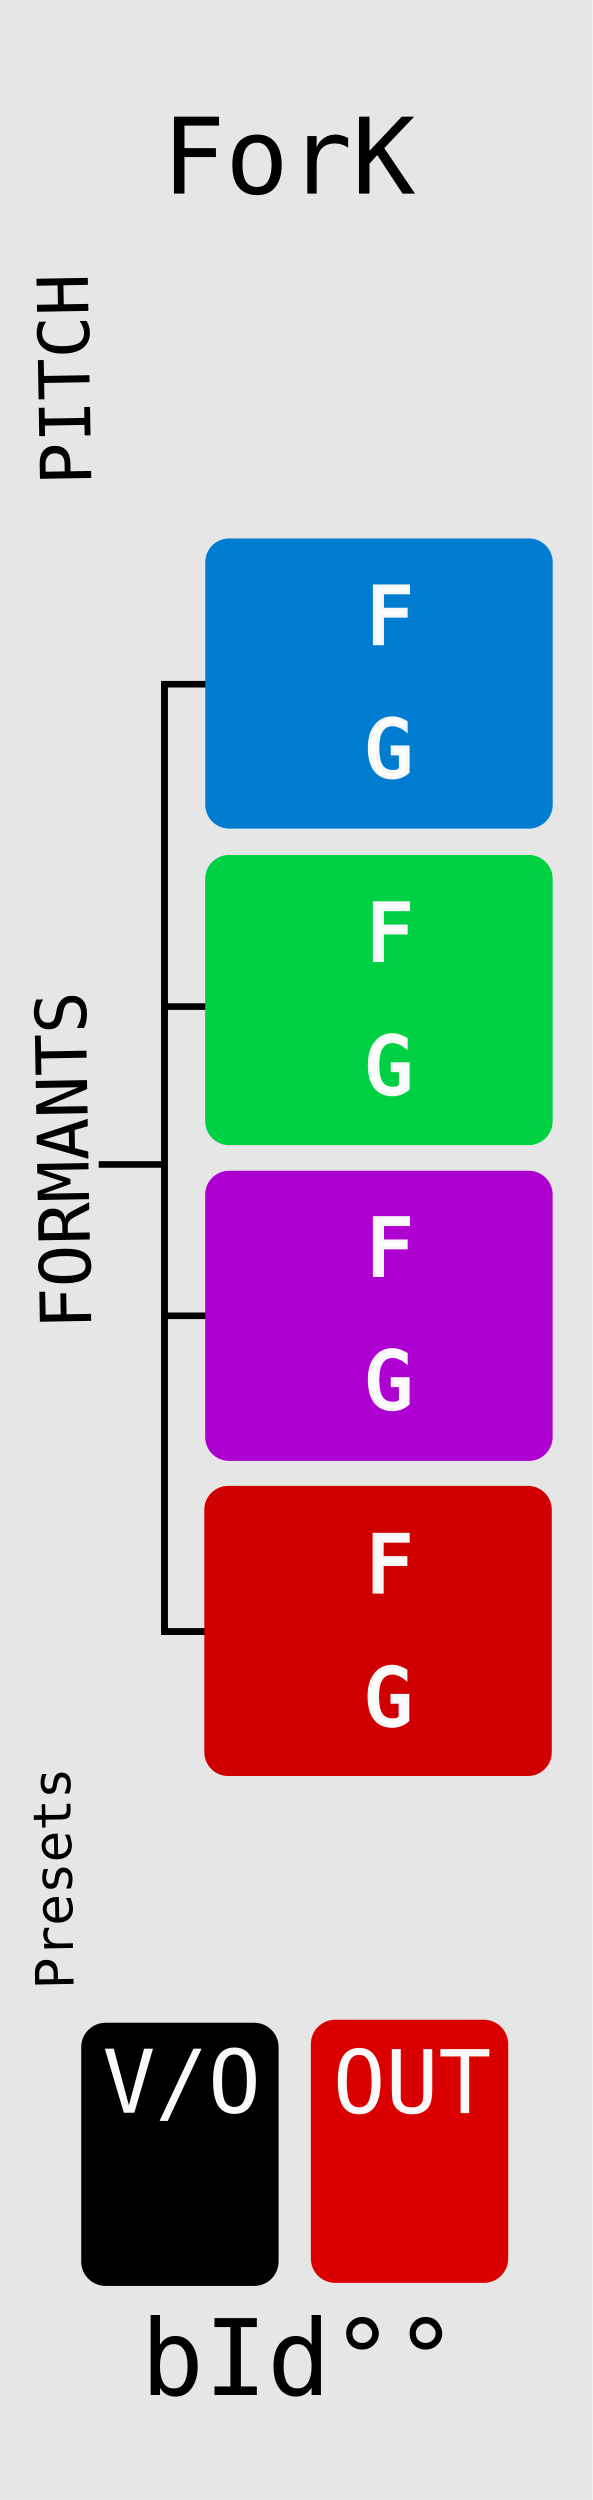
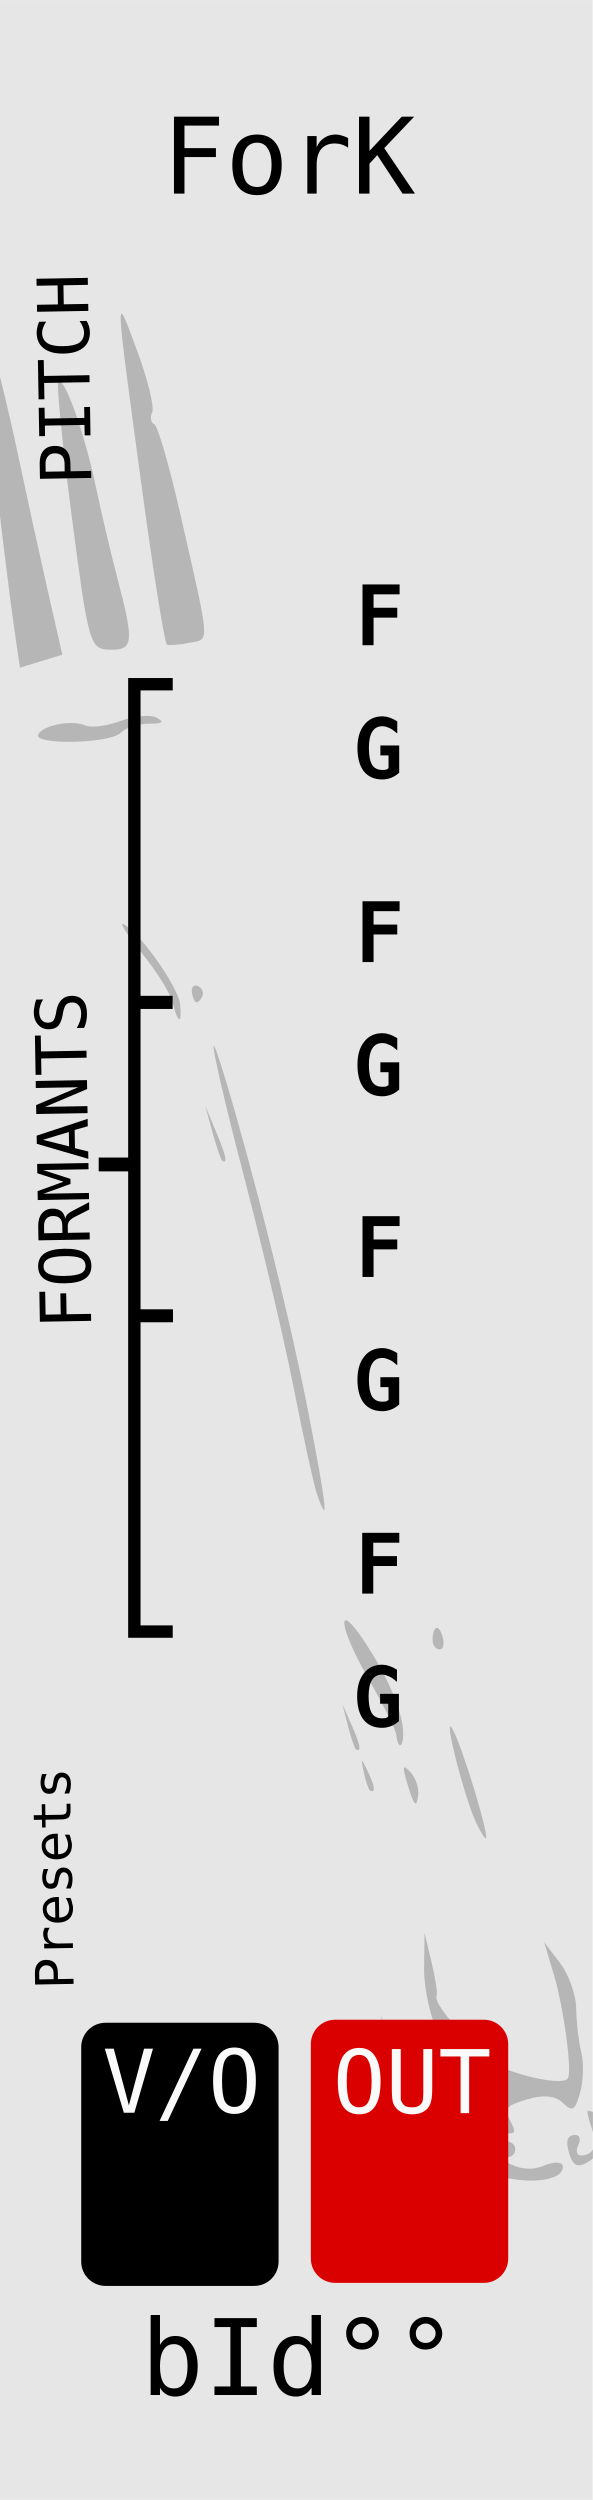
<svg xmlns="http://www.w3.org/2000/svg" xmlns:ns1="http://www.openswatchbook.org/uri/2009/osb" id="svg12553" version="1.1" viewBox="0 0 23.812 100.542" height="380" width="90">
  <defs id="defs12547">
    <linearGradient id="linearGradient4708" ns1:paint="solid">
      <stop style="stop-color:#ececec;stop-opacity:1;" offset="0" id="stop4706" />
    </linearGradient>
    <filter style="color-interpolation-filters:sRGB" id="filter4696">
      <feColorMatrix in="SourceGraphic" values="0 0 0 0 1 0 0 0 0 0 0 0 0 0 0 1 0 0 0 0 0 " result="colormatrix" id="feColorMatrix4692" />
      <feBlend in2="BackgroundImage" mode="multiply" result="fbSourceGraphic" id="feBlend4694" />
      <feColorMatrix result="fbSourceGraphicAlpha" in="fbSourceGraphic" values="0 0 0 -1 0 0 0 0 -1 0 0 0 0 -1 0 0 0 0 1 0" id="feColorMatrix4762" />
      <feColorMatrix id="feColorMatrix4764" values="1 0 0 0 0 0 1 0 0 0 0 0 1 0 0 0 0 0 5 -1 " result="colormatrix" in="fbSourceGraphic" />
      <feComposite in2="colormatrix" id="feComposite4766" operator="arithmetic" k2="0.3" result="composite" k1="0" k3="0" k4="0" />
    </filter>
  </defs>
  <g transform="matrix(0.1998709,0,0,1.001221,-5.339364,-161.5685)" id="layer1">
    <path style="fill:#e6e6e6;fill-opacity:1;fill-rule:nonzero;stroke:none;stroke-width:0.323" d="M 26.617,161.38 H 145.853 v 100.396 H 26.617 Z m 0,0" id="path33453" />
  </g>
-   <path style="fill:none;fill-rule:evenodd;stroke:#000000;stroke-width:0.265px;stroke-linecap:butt;stroke-linejoin:miter;stroke-opacity:1" d="M 8.996,27.517 H 6.615 v 38.1 h 2.91" id="path4778" />
-   <path style="fill:none;fill-rule:evenodd;stroke:#000000;stroke-width:0.265px;stroke-linecap:butt;stroke-linejoin:miter;stroke-opacity:1" d="M 9.26,52.917 H 6.615" id="path4713" />
+   <path style="fill:#000000;stroke-width:0.31;opacity:0.21" d="m 18.625,86.743 c 0.151,-0.097 0.178,-0.423 0.06,-0.725 -0.138,-0.353 -0.267,-0.44 -0.363,-0.243 -0.082,0.169 -0.248,0.15 -0.369,-0.041 -0.148,-0.234 -0.012,-0.36 0.415,-0.384 0.447,-0.026 0.755,0.156 1.041,0.611 0.651,1.039 1.62,1.492 2.443,1.141 0.412,-0.176 0.764,-0.17 0.782,0.013 0.063,0.624 -1.52,0.785 -2.903,0.294 -0.78,-0.277 -1.261,-0.566 -1.106,-0.666 z m 1.509,-0.438 c 0.075,-0.153 0.261,-0.218 0.415,-0.143 0.153,0.075 0.218,0.261 0.143,0.415 -0.075,0.153 -0.261,0.218 -0.415,0.143 -0.153,-0.075 -0.218,-0.261 -0.143,-0.415 z m -0.58,-0.999 c -0.15,-0.242 -0.553,-0.58 -0.897,-0.75 -0.344,-0.17 -0.544,-0.477 -0.445,-0.682 0.1,-0.204 -0.125,-1.02 -0.498,-1.811 -0.373,-0.792 -0.67,-2.088 -0.66,-2.881 l 0.019,-1.441 0.282,1.173 c 0.155,0.645 0.247,1.246 0.205,1.335 -0.208,0.434 2.045,2.719 3.004,3.047 1.123,0.384 2.166,0.512 2.28,0.279 0.162,-0.332 -0.177,-2.844 -0.555,-4.11 l -0.405,-1.359 0.639,0.84 c 0.351,0.462 0.643,1.282 0.649,1.823 0.006,0.541 0.098,1.337 0.204,1.768 0.106,0.431 0.086,1.163 -0.046,1.626 -0.206,0.725 -0.303,0.781 -0.699,0.403 -0.301,-0.287 -0.796,-0.333 -1.434,-0.136 -0.876,0.272 -0.944,0.357 -0.682,0.853 0.251,0.474 0.223,0.544 -0.199,0.508 -0.27,-0.023 -0.613,-0.241 -0.762,-0.483 z m 3.296,1.145 c -0.092,-0.378 -0.015,-0.565 0.246,-0.591 0.209,-0.021 0.282,0.165 0.161,0.413 -0.121,0.248 -0.056,0.435 0.143,0.415 0.516,-0.052 0.634,-0.422 0.374,-1.173 -0.124,-0.358 -0.18,-0.642 -0.125,-0.629 1.421,0.317 1.547,0.74 0.497,1.67 -0.824,0.73 -1.098,0.708 -1.296,-0.104 z m -7.256,-4.34 -0.303,-1.096 0.411,0.98 c 0.226,0.539 0.563,0.936 0.748,0.882 0.185,-0.054 0.17,0.015 -0.034,0.153 -0.488,0.33 -0.473,0.347 -0.822,-0.918 z M 14.633,71.29 c -0.132,-0.611 -0.117,-0.616 0.157,-0.054 0.287,0.591 0.323,0.892 0.094,0.78 -0.058,-0.028 -0.171,-0.355 -0.25,-0.726 z m 1.735,0.398 c -0.196,-0.675 -0.173,-0.751 0.128,-0.428 0.202,0.216 0.348,0.605 0.326,0.864 -0.056,0.645 -0.174,0.532 -0.454,-0.435 z m 2.787,1.631 C 18.656,72.254 17.785,68.813 18.196,69.532 c 0.4,0.701 1.551,4.507 1.33,4.399 -0.06,-0.029 -0.227,-0.305 -0.371,-0.612 z m -5.156,-3.891 -0.226,-0.886 0.369,0.837 c 0.347,0.787 0.402,1.091 0.179,0.983 -0.053,-0.026 -0.198,-0.446 -0.322,-0.933 z m 1.938,0.338 c -0.02,-0.201 -0.536,-1.234 -1.145,-2.296 -1.212,-2.111 -1.278,-3.208 -0.084,-1.379 0.901,1.38 1.472,2.726 1.506,3.553 0.027,0.647 -0.213,0.753 -0.277,0.122 z m 1.488,-3.645 c -0.052,-0.152 -0.032,-0.406 0.045,-0.565 0.085,-0.175 0.207,-0.095 0.31,0.203 0.093,0.27 0.073,0.524 -0.045,0.565 -0.118,0.041 -0.257,-0.05 -0.31,-0.203 z M 12.746,60.088 c -0.122,-0.353 -0.531,-2.222 -0.911,-4.153 -0.379,-1.932 -1.261,-5.697 -1.959,-8.369 -1.244,-4.757 -1.71,-7.123 -0.838,-4.253 1.137,3.743 2.624,9.704 3.35,13.424 0.759,3.892 0.855,4.789 0.358,3.351 z m -4.196,-14.537 -0.303,-1.096 0.438,1.05 c 0.409,0.981 0.477,1.294 0.258,1.187 -0.05,-0.024 -0.227,-0.538 -0.394,-1.141 z m -1.608,-5.238 c -0.087,-0.357 -0.643,-1.247 -1.236,-1.979 -0.593,-0.731 -0.924,-1.256 -0.736,-1.166 0.629,0.3 2.199,2.521 2.272,3.214 0.089,0.846 -0.088,0.805 -0.301,-0.07 z m 0.772,-0.432 c -0.02,-0.2 0.096,-0.298 0.259,-0.219 0.162,0.079 0.234,0.269 0.16,0.423 -0.075,0.153 -0.191,0.252 -0.259,0.219 -0.068,-0.033 -0.139,-0.223 -0.16,-0.423 z M 1.534,29.541 c 0.185,-0.38 1.364,-0.605 1.903,-0.364 0.234,0.105 0.872,0.022 1.419,-0.183 0.547,-0.205 1.197,-0.264 1.444,-0.13 0.33,0.178 0.245,0.242 -0.318,0.24 -0.422,-0.002 -0.933,0.166 -1.136,0.372 -0.427,0.435 -3.522,0.496 -3.312,0.065 z m -4.247,-5.66 C -3.326,18.975 -3.722,14.112 -3.538,13.735 c 0.342,-0.702 0.602,0.119 1.36,4.295 0.438,2.414 1.01,5.306 1.271,6.426 0.261,1.121 0.414,2.162 0.339,2.315 -0.074,0.152 -0.485,0.379 -0.913,0.503 -0.756,0.219 -0.791,0.124 -1.231,-3.393 z m 3.284,1.392 c -0.308,-2.09 -1.565,-12.783 -1.581,-13.451 -0.007,-0.288 0.064,-0.198 0.157,0.2 0.093,0.398 0.364,1.384 0.601,2.191 0.237,0.807 0.685,2.678 0.995,4.157 0.31,1.48 0.834,3.876 1.164,5.325 l 0.6,2.635 -0.852,0.261 -0.852,0.261 z m 2.31,-4.534 c -0.385,-2.952 -0.624,-5.394 -0.531,-5.426 0.268,-0.093 1.055,2.129 1.496,4.222 0.222,1.057 0.614,2.724 0.871,3.703 0.688,2.623 0.656,2.915 -0.313,2.89 -0.792,-0.02 -0.85,-0.225 -1.523,-5.389 z m 2.804,-1.257 c -1.084,-8.005 -1.079,-7.846 -0.161,-5.35 0.423,1.15 0.691,2.251 0.596,2.447 -0.095,0.196 -0.057,0.412 0.084,0.481 0.142,0.069 0.619,1.719 1.061,3.668 1.208,5.324 1.183,4.959 0.341,5.126 -0.398,0.078 -0.799,0.111 -0.891,0.072 -0.092,-0.039 -0.556,-2.938 -1.03,-6.444 z m -9.517,-7.216 c 0.024,-0.925 0.026,-0.926 0.345,-0.131 0.177,0.44 0.201,0.876 0.054,0.969 -0.394,0.249 -0.426,0.182 -0.4,-0.838 z" id="path888" />
+   <path style="fill:none;fill-rule:evenodd;stroke:#000000;stroke-width:0.498;stroke-linecap:butt;stroke-linejoin:miter;stroke-miterlimit:4;stroke-dasharray:none;stroke-opacity:1" d="m 6.946,27.517 -1.543,-2.4e-5 v 38.1 h 1.543" id="path4778" />
+   <path style="fill:none;fill-rule:evenodd;stroke:#000000;stroke-width:0.521;stroke-linecap:butt;stroke-linejoin:miter;stroke-miterlimit:4;stroke-dasharray:none;stroke-opacity:1" d="M 6.956,52.917 H 5.442" id="path4713" />
  <text xml:space="preserve" style="font-style:normal;font-variant:normal;font-weight:normal;font-stretch:normal;font-size:4.233px;line-height:125%;font-family:'DejaVu Sans Mono';-inkscape-font-specification:'DejaVu Sans Mono, Normal';font-variant-ligatures:normal;font-variant-caps:normal;font-variant-numeric:normal;font-feature-settings:normal;text-align:start;letter-spacing:0px;word-spacing:0px;writing-mode:lr-tb;text-anchor:start;fill:#000000;fill-opacity:1;stroke:none;stroke-width:0.265px;stroke-linecap:butt;stroke-linejoin:miter;stroke-opacity:1" x="5.651" y="96.319" id="text977">
    <tspan id="tspan975" x="5.651" y="96.319" style="font-style:normal;font-variant:normal;font-weight:normal;font-stretch:normal;font-size:4.233px;font-family:'DejaVu Sans Mono';-inkscape-font-specification:'DejaVu Sans Mono, Normal';font-variant-ligatures:normal;font-variant-caps:normal;font-variant-numeric:normal;font-feature-settings:normal;text-align:start;writing-mode:lr-tb;text-anchor:start;stroke-width:0.265px">bId°°</tspan>
  </text>
  <text xml:space="preserve" style="font-style:normal;font-variant:normal;font-weight:normal;font-stretch:normal;font-size:4.233px;line-height:125%;font-family:'DejaVu Sans Mono';-inkscape-font-specification:'DejaVu Sans Mono, Normal';font-variant-ligatures:normal;font-variant-caps:normal;font-variant-numeric:normal;font-feature-settings:normal;text-align:start;letter-spacing:0px;word-spacing:0px;writing-mode:lr-tb;text-anchor:start;fill:#000000;fill-opacity:1;stroke:none;stroke-width:0.265px;stroke-linecap:butt;stroke-linejoin:miter;stroke-opacity:1" x="6.511" y="7.784" id="text977-5">
    <tspan id="tspan975-3" x="6.511" y="7.784" style="font-style:normal;font-variant:normal;font-weight:normal;font-stretch:normal;font-size:4.233px;font-family:'DejaVu Sans Mono';-inkscape-font-specification:'DejaVu Sans Mono, Normal';font-variant-ligatures:normal;font-variant-caps:normal;font-variant-numeric:normal;font-feature-settings:normal;text-align:start;writing-mode:lr-tb;text-anchor:start;stroke-width:0.265px">ForK</tspan>
  </text>
  <text xml:space="preserve" style="font-style:normal;font-variant:normal;font-weight:normal;font-stretch:normal;font-size:2.822px;line-height:125%;font-family:Sudo;-inkscape-font-specification:'Sudo, Normal';font-variant-ligatures:normal;font-variant-caps:normal;font-variant-numeric:normal;font-feature-settings:normal;text-align:start;letter-spacing:0px;word-spacing:0px;writing-mode:lr-tb;text-anchor:start;fill:#000000;fill-opacity:1;stroke:none;stroke-width:0.265px;stroke-linecap:butt;stroke-linejoin:miter;stroke-opacity:1" x="69.336" y="97.896" id="text4860">
    <tspan id="tspan4858" x="69.336" y="100.542" style="stroke-width:0.265px" />
  </text>
  <flowRoot xml:space="preserve" id="flowRoot1009" style="font-style:normal;font-variant:normal;font-weight:normal;font-stretch:normal;font-size:10.667px;line-height:125%;font-family:Sudo;-inkscape-font-specification:'Sudo, Normal';font-variant-ligatures:normal;font-variant-caps:normal;font-variant-numeric:normal;font-feature-settings:normal;text-align:start;letter-spacing:0px;word-spacing:0px;writing-mode:lr-tb;text-anchor:start;fill:#000000;fill-opacity:1;stroke:none;stroke-width:1px;stroke-linecap:butt;stroke-linejoin:miter;stroke-opacity:1">
    <flowRegion id="flowRegion1011">
      <rect id="rect1013" width="428.177" height="304.191" x="181.823" y="40" />
    </flowRegion>
    <flowPara id="flowPara1015" />
  </flowRoot>
  <rect style="opacity:1;fill:#000000;fill-opacity:1;fill-rule:evenodd;stroke:none;stroke-width:0.185;stroke-linecap:butt;stroke-linejoin:round;stroke-miterlimit:4;stroke-dasharray:none;stroke-dashoffset:0;stroke-opacity:1" id="rect4532" width="7.937" height="10.583" x="3.266" y="81.349" ry="0.979" />
  <rect style="opacity:1;fill:#db0000;fill-opacity:1;fill-rule:evenodd;stroke:none;stroke-width:0.185;stroke-linecap:butt;stroke-linejoin:round;stroke-miterlimit:4;stroke-dasharray:none;stroke-dashoffset:0;stroke-opacity:1" id="rect4532-4" width="7.937" height="10.583" x="12.501" y="81.227" ry="0.979" />
  <text xml:space="preserve" style="font-style:normal;font-variant:normal;font-weight:normal;font-stretch:normal;font-size:3.528px;line-height:125%;font-family:'DejaVu Sans Mono';-inkscape-font-specification:'DejaVu Sans Mono, Normal';font-variant-ligatures:normal;font-variant-caps:normal;font-variant-numeric:normal;font-feature-settings:normal;text-align:start;letter-spacing:0px;word-spacing:0px;writing-mode:lr-tb;text-anchor:start;fill:#000000;fill-opacity:1;stroke:none;stroke-width:0.265px;stroke-linecap:butt;stroke-linejoin:miter;stroke-opacity:1" x="4.123" y="84.969" id="text4551">
    <tspan id="tspan4549" x="4.123" y="84.969" style="font-style:normal;font-variant:normal;font-weight:normal;font-stretch:normal;font-size:3.528px;font-family:'DejaVu Sans Mono';-inkscape-font-specification:'DejaVu Sans Mono, Normal';font-variant-ligatures:normal;font-variant-caps:normal;font-variant-numeric:normal;font-feature-settings:normal;text-align:start;writing-mode:lr-tb;text-anchor:start;fill:#fafafa;fill-opacity:1;stroke-width:0.265px">V/O</tspan>
  </text>
  <text xml:space="preserve" style="font-style:normal;font-variant:normal;font-weight:normal;font-stretch:normal;font-size:3.528px;line-height:125%;font-family:'DejaVu Sans Mono';-inkscape-font-specification:'DejaVu Sans Mono, Normal';font-variant-ligatures:normal;font-variant-caps:normal;font-variant-numeric:normal;font-feature-settings:normal;text-align:start;letter-spacing:0px;word-spacing:0px;writing-mode:lr-tb;text-anchor:start;fill:#000000;fill-opacity:1;stroke:none;stroke-width:0.265px;stroke-linecap:butt;stroke-linejoin:miter;stroke-opacity:1" x="13.384" y="84.981" id="text4551-2">
    <tspan id="tspan4549-8" x="13.384" y="84.981" style="font-style:normal;font-variant:normal;font-weight:normal;font-stretch:normal;font-size:3.528px;font-family:'DejaVu Sans Mono';-inkscape-font-specification:'DejaVu Sans Mono, Normal';font-variant-ligatures:normal;font-variant-caps:normal;font-variant-numeric:normal;font-feature-settings:normal;text-align:start;writing-mode:lr-tb;text-anchor:start;fill:#fafafa;fill-opacity:1;stroke-width:0.265px">OUT</tspan>
  </text>
  <text xml:space="preserve" style="font-style:normal;font-variant:normal;font-weight:normal;font-stretch:normal;font-size:2.822px;line-height:125%;font-family:Sudo;-inkscape-font-specification:'Sudo, Normal';font-variant-ligatures:normal;font-variant-caps:normal;font-variant-numeric:normal;font-feature-settings:normal;text-align:start;letter-spacing:0px;word-spacing:0px;writing-mode:lr-tb;text-anchor:start;fill:#000000;fill-opacity:1;stroke:none;stroke-width:0.265px;stroke-linecap:butt;stroke-linejoin:miter;stroke-opacity:1" x="-80.029" y="1.577" id="text4551-9" transform="rotate(-90.99105)">
    <tspan id="tspan4549-85" x="-80.029" y="1.577" style="font-style:normal;font-variant:normal;font-weight:normal;font-stretch:normal;font-size:2.117px;font-family:'DejaVu Sans Mono';-inkscape-font-specification:'DejaVu Sans Mono, Normal';font-variant-ligatures:normal;font-variant-caps:normal;font-variant-numeric:normal;font-feature-settings:normal;text-align:start;writing-mode:lr-tb;text-anchor:start;fill:#000000;fill-opacity:1;stroke-width:0.265px">Presets</tspan>
  </text>
  <text xml:space="preserve" style="font-style:normal;font-variant:normal;font-weight:normal;font-stretch:normal;font-size:2.822px;line-height:125%;font-family:Sudo;-inkscape-font-specification:'Sudo, Normal';font-variant-ligatures:normal;font-variant-caps:normal;font-variant-numeric:normal;font-feature-settings:normal;text-align:start;letter-spacing:0px;word-spacing:0px;writing-mode:lr-tb;text-anchor:start;fill:#000000;fill-opacity:1;stroke:none;stroke-width:0.265px;stroke-linecap:butt;stroke-linejoin:miter;stroke-opacity:1" x="-53.503" y="2.747" id="text4551-9-4" transform="rotate(-90.99105)">
    <tspan id="tspan4549-85-9" x="-53.503" y="2.747" style="font-style:normal;font-variant:normal;font-weight:normal;font-stretch:normal;font-size:2.822px;font-family:'DejaVu Sans Mono';-inkscape-font-specification:'DejaVu Sans Mono, Normal';font-variant-ligatures:normal;font-variant-caps:normal;font-variant-numeric:normal;font-feature-settings:normal;text-align:start;writing-mode:lr-tb;text-anchor:start;fill:#000000;fill-opacity:1;stroke-width:0.265px">FORMANTS</tspan>
  </text>
  <text xml:space="preserve" style="font-style:normal;font-variant:normal;font-weight:normal;font-stretch:normal;font-size:2.822px;line-height:125%;font-family:Sudo;-inkscape-font-specification:'Sudo, Normal';font-variant-ligatures:normal;font-variant-caps:normal;font-variant-numeric:normal;font-feature-settings:normal;text-align:start;letter-spacing:0px;word-spacing:0px;writing-mode:lr-tb;text-anchor:start;fill:#000000;fill-opacity:1;stroke:none;stroke-width:0.265px;stroke-linecap:butt;stroke-linejoin:miter;stroke-opacity:1" x="-19.547" y="3.334" id="text4551-9-4-6" transform="rotate(-90.99105)">
    <tspan id="tspan4549-85-9-5" x="-19.547" y="3.334" style="font-style:normal;font-variant:normal;font-weight:normal;font-stretch:normal;font-size:2.822px;font-family:'DejaVu Sans Mono';-inkscape-font-specification:'DejaVu Sans Mono, Normal';font-variant-ligatures:normal;font-variant-caps:normal;font-variant-numeric:normal;font-feature-settings:normal;text-align:start;writing-mode:lr-tb;text-anchor:start;fill:#000000;fill-opacity:1;stroke-width:0.265px">PITCH</tspan>
  </text>
-   <rect style="opacity:1;fill:#007dd0;fill-opacity:1;fill-rule:evenodd;stroke:none;stroke-width:0.188;stroke-linecap:butt;stroke-linejoin:round;stroke-miterlimit:4;stroke-dasharray:none;stroke-dashoffset:0;stroke-opacity:1" id="rect4719" width="13.974" height="11.669" x="8.254" y="21.654" ry="0.96" />
-   <text xml:space="preserve" style="font-style:normal;font-variant:normal;font-weight:normal;font-stretch:normal;font-size:3.175px;line-height:125%;font-family:'DejaVu Sans Mono';-inkscape-font-specification:'DejaVu Sans Mono, Normal';font-variant-ligatures:normal;font-variant-caps:normal;font-variant-numeric:normal;font-feature-settings:normal;text-align:start;letter-spacing:0px;word-spacing:0px;writing-mode:lr;text-anchor:start;fill:#ffffff;fill-opacity:1;stroke:#f7f7f7;stroke-width:0.132;stroke-linecap:butt;stroke-linejoin:miter;stroke-opacity:1;stroke-miterlimit:4;stroke-dasharray:none" x="14.705" y="25.886" id="text4551-1">
-     <tspan id="tspan4549-3" x="14.705" y="25.886" style="font-style:normal;font-variant:normal;font-weight:normal;font-stretch:normal;font-size:3.175px;font-family:'DejaVu Sans Mono';-inkscape-font-specification:'DejaVu Sans Mono, Normal';font-variant-ligatures:normal;font-variant-caps:normal;font-variant-numeric:normal;font-feature-settings:normal;text-align:start;writing-mode:lr;text-anchor:start;fill:#ffffff;fill-opacity:1;stroke-width:0.132;stroke-miterlimit:4;stroke-dasharray:none;stroke:#f7f7f7;stroke-opacity:1">F</tspan>
+   <text xml:space="preserve" style="font-style:normal;font-variant:normal;font-weight:normal;font-stretch:normal;font-size:3.175px;line-height:125%;font-family:'DejaVu Sans Mono';-inkscape-font-specification:'DejaVu Sans Mono, Normal';font-variant-ligatures:normal;font-variant-caps:normal;font-variant-numeric:normal;font-feature-settings:normal;text-align:start;letter-spacing:0px;word-spacing:0px;writing-mode:lr-tb;text-anchor:start;fill:#000000;fill-opacity:1;stroke:#000000;stroke-width:0.132;stroke-linecap:butt;stroke-linejoin:miter;stroke-miterlimit:4;stroke-dasharray:none;stroke-opacity:1;" x="14.285" y="25.886" id="text4551-1">
+     <tspan id="tspan4549-3" x="14.285" y="25.886" style="font-style:normal;font-variant:normal;font-weight:normal;font-stretch:normal;font-size:3.175px;font-family:'DejaVu Sans Mono';-inkscape-font-specification:'DejaVu Sans Mono, Normal';font-variant-ligatures:normal;font-variant-caps:normal;font-variant-numeric:normal;font-feature-settings:normal;text-align:start;writing-mode:lr-tb;text-anchor:start;fill:#000000;fill-opacity:1;stroke:#000000;stroke-width:0.132;stroke-miterlimit:4;stroke-dasharray:none;stroke-opacity:1;">F</tspan>
  </text>
-   <text xml:space="preserve" style="font-style:normal;font-variant:normal;font-weight:normal;font-stretch:normal;font-size:3.175px;line-height:125%;font-family:'DejaVu Sans Mono';-inkscape-font-specification:'DejaVu Sans Mono, Normal';font-variant-ligatures:normal;font-variant-caps:normal;font-variant-numeric:normal;font-feature-settings:normal;text-align:start;letter-spacing:0px;word-spacing:0px;writing-mode:lr-tb;text-anchor:start;fill:#ffffff;fill-opacity:1;stroke:#f7f7f7;stroke-width:0.132;stroke-linecap:butt;stroke-linejoin:miter;stroke-miterlimit:4;stroke-dasharray:none;stroke-opacity:1" x="14.705" y="31.237" id="text4551-1-2">
-     <tspan id="tspan4549-3-1" x="14.705" y="31.237" style="font-style:normal;font-variant:normal;font-weight:normal;font-stretch:normal;font-size:3.175px;font-family:'DejaVu Sans Mono';-inkscape-font-specification:'DejaVu Sans Mono, Normal';font-variant-ligatures:normal;font-variant-caps:normal;font-variant-numeric:normal;font-feature-settings:normal;text-align:start;writing-mode:lr-tb;text-anchor:start;fill:#ffffff;fill-opacity:1;stroke:#f7f7f7;stroke-width:0.132;stroke-miterlimit:4;stroke-dasharray:none;stroke-opacity:1">G</tspan>
+   <text xml:space="preserve" style="font-style:normal;font-variant:normal;font-weight:normal;font-stretch:normal;font-size:3.175px;line-height:125%;font-family:'DejaVu Sans Mono';-inkscape-font-specification:'DejaVu Sans Mono, Normal';font-variant-ligatures:normal;font-variant-caps:normal;font-variant-numeric:normal;font-feature-settings:normal;text-align:start;letter-spacing:0px;word-spacing:0px;writing-mode:lr-tb;text-anchor:start;fill:#000000;fill-opacity:1;stroke:#000000;stroke-width:0.132;stroke-linecap:butt;stroke-linejoin:miter;stroke-miterlimit:4;stroke-dasharray:none;stroke-opacity:1;" x="14.285" y="31.237" id="text4551-1-2">
+     <tspan id="tspan4549-3-1" x="14.285" y="31.237" style="font-style:normal;font-variant:normal;font-weight:normal;font-stretch:normal;font-size:3.175px;font-family:'DejaVu Sans Mono';-inkscape-font-specification:'DejaVu Sans Mono, Normal';font-variant-ligatures:normal;font-variant-caps:normal;font-variant-numeric:normal;font-feature-settings:normal;text-align:start;writing-mode:lr-tb;text-anchor:start;fill:#000000;fill-opacity:1;stroke:#000000;stroke-width:0.132;stroke-miterlimit:4;stroke-dasharray:none;stroke-opacity:1;">G</tspan>
  </text>
-   <path style="fill:none;fill-rule:evenodd;stroke:#000000;stroke-width:0.265px;stroke-linecap:butt;stroke-linejoin:miter;stroke-opacity:1" d="M 9.26,40.481 H 6.615" id="path4711" />
-   <rect style="opacity:1;fill:#00d044;fill-opacity:1;fill-rule:evenodd;stroke:none;stroke-width:0.188;stroke-linecap:butt;stroke-linejoin:round;stroke-miterlimit:4;stroke-dasharray:none;stroke-dashoffset:0;stroke-opacity:1" id="rect4719-9" width="13.974" height="11.669" x="8.251" y="34.384" ry="0.96" />
-   <text xml:space="preserve" style="font-style:normal;font-variant:normal;font-weight:normal;font-stretch:normal;font-size:3.175px;line-height:125%;font-family:'DejaVu Sans Mono';-inkscape-font-specification:'DejaVu Sans Mono, Normal';font-variant-ligatures:normal;font-variant-caps:normal;font-variant-numeric:normal;font-feature-settings:normal;text-align:start;letter-spacing:0px;word-spacing:0px;writing-mode:lr;text-anchor:start;fill:#ffffff;fill-opacity:1;stroke:#f7f7f7;stroke-width:0.132;stroke-linecap:butt;stroke-linejoin:miter;stroke-opacity:1;stroke-miterlimit:4;stroke-dasharray:none" x="14.705" y="38.628" id="text4551-1-3">
-     <tspan id="tspan4549-3-14" x="14.705" y="38.628" style="font-style:normal;font-variant:normal;font-weight:normal;font-stretch:normal;font-size:3.175px;font-family:'DejaVu Sans Mono';-inkscape-font-specification:'DejaVu Sans Mono, Normal';font-variant-ligatures:normal;font-variant-caps:normal;font-variant-numeric:normal;font-feature-settings:normal;text-align:start;writing-mode:lr;text-anchor:start;fill:#ffffff;fill-opacity:1;stroke-width:0.132;stroke-miterlimit:4;stroke-dasharray:none;stroke:#f7f7f7;stroke-opacity:1">F</tspan>
+   <path style="fill:none;fill-rule:evenodd;stroke:#000000;stroke-width:0.528;stroke-linecap:butt;stroke-linejoin:miter;stroke-miterlimit:4;stroke-dasharray:none;stroke-opacity:1" d="M 6.942,40.313 H 5.502" id="path4711" />
+   <text xml:space="preserve" style="font-style:normal;font-variant:normal;font-weight:normal;font-stretch:normal;font-size:3.175px;line-height:125%;font-family:'DejaVu Sans Mono';-inkscape-font-specification:'DejaVu Sans Mono, Normal';font-variant-ligatures:normal;font-variant-caps:normal;font-variant-numeric:normal;font-feature-settings:normal;text-align:start;letter-spacing:0px;word-spacing:0px;writing-mode:lr-tb;text-anchor:start;fill:#000000;fill-opacity:1;stroke:#000000;stroke-width:0.132;stroke-linecap:butt;stroke-linejoin:miter;stroke-miterlimit:4;stroke-dasharray:none;stroke-opacity:1;" x="14.285" y="38.628" id="text4551-1-3">
+     <tspan id="tspan4549-3-14" x="14.285" y="38.628" style="font-style:normal;font-variant:normal;font-weight:normal;font-stretch:normal;font-size:3.175px;font-family:'DejaVu Sans Mono';-inkscape-font-specification:'DejaVu Sans Mono, Normal';font-variant-ligatures:normal;font-variant-caps:normal;font-variant-numeric:normal;font-feature-settings:normal;text-align:start;writing-mode:lr-tb;text-anchor:start;fill:#000000;fill-opacity:1;stroke:#000000;stroke-width:0.132;stroke-miterlimit:4;stroke-dasharray:none;stroke-opacity:1;">F</tspan>
  </text>
-   <text xml:space="preserve" style="font-style:normal;font-variant:normal;font-weight:normal;font-stretch:normal;font-size:3.175px;line-height:125%;font-family:'DejaVu Sans Mono';-inkscape-font-specification:'DejaVu Sans Mono, Normal';font-variant-ligatures:normal;font-variant-caps:normal;font-variant-numeric:normal;font-feature-settings:normal;text-align:start;letter-spacing:0px;word-spacing:0px;writing-mode:lr-tb;text-anchor:start;fill:#ffffff;fill-opacity:1;stroke:#f7f7f7;stroke-width:0.132;stroke-linecap:butt;stroke-linejoin:miter;stroke-miterlimit:4;stroke-dasharray:none;stroke-opacity:1" x="14.705" y="43.979" id="text4551-1-2-5">
-     <tspan id="tspan4549-3-1-7" x="14.705" y="43.979" style="font-style:normal;font-variant:normal;font-weight:normal;font-stretch:normal;font-size:3.175px;font-family:'DejaVu Sans Mono';-inkscape-font-specification:'DejaVu Sans Mono, Normal';font-variant-ligatures:normal;font-variant-caps:normal;font-variant-numeric:normal;font-feature-settings:normal;text-align:start;writing-mode:lr-tb;text-anchor:start;fill:#ffffff;fill-opacity:1;stroke:#f7f7f7;stroke-width:0.132;stroke-miterlimit:4;stroke-dasharray:none;stroke-opacity:1">G</tspan>
+   <text xml:space="preserve" style="font-style:normal;font-variant:normal;font-weight:normal;font-stretch:normal;font-size:3.175px;line-height:125%;font-family:'DejaVu Sans Mono';-inkscape-font-specification:'DejaVu Sans Mono, Normal';font-variant-ligatures:normal;font-variant-caps:normal;font-variant-numeric:normal;font-feature-settings:normal;text-align:start;letter-spacing:0px;word-spacing:0px;writing-mode:lr-tb;text-anchor:start;fill:#000000;fill-opacity:1;stroke:#000000;stroke-width:0.132;stroke-linecap:butt;stroke-linejoin:miter;stroke-miterlimit:4;stroke-dasharray:none;stroke-opacity:1;" x="14.285" y="43.979" id="text4551-1-2-5">
+     <tspan id="tspan4549-3-1-7" x="14.285" y="43.979" style="font-style:normal;font-variant:normal;font-weight:normal;font-stretch:normal;font-size:3.175px;font-family:'DejaVu Sans Mono';-inkscape-font-specification:'DejaVu Sans Mono, Normal';font-variant-ligatures:normal;font-variant-caps:normal;font-variant-numeric:normal;font-feature-settings:normal;text-align:start;writing-mode:lr-tb;text-anchor:start;fill:#000000;fill-opacity:1;stroke:#000000;stroke-width:0.132;stroke-miterlimit:4;stroke-dasharray:none;stroke-opacity:1;">G</tspan>
  </text>
-   <rect style="opacity:1;fill:#ae00d0;fill-opacity:1;fill-rule:evenodd;stroke:none;stroke-width:0.188;stroke-linecap:butt;stroke-linejoin:round;stroke-miterlimit:4;stroke-dasharray:none;stroke-dashoffset:0;stroke-opacity:1" id="rect4719-9-9" width="13.974" height="11.669" x="8.251" y="47.084" ry="0.96" />
-   <text xml:space="preserve" style="font-style:normal;font-variant:normal;font-weight:normal;font-stretch:normal;font-size:3.175px;line-height:125%;font-family:'DejaVu Sans Mono';-inkscape-font-specification:'DejaVu Sans Mono, Normal';font-variant-ligatures:normal;font-variant-caps:normal;font-variant-numeric:normal;font-feature-settings:normal;text-align:start;letter-spacing:0px;word-spacing:0px;writing-mode:lr;text-anchor:start;fill:#ffffff;fill-opacity:1;stroke:#f7f7f7;stroke-width:0.132;stroke-linecap:butt;stroke-linejoin:miter;stroke-opacity:1;stroke-miterlimit:4;stroke-dasharray:none" x="14.705" y="51.286" id="text4551-1-5">
-     <tspan id="tspan4549-3-4" x="14.705" y="51.286" style="font-style:normal;font-variant:normal;font-weight:normal;font-stretch:normal;font-size:3.175px;font-family:'DejaVu Sans Mono';-inkscape-font-specification:'DejaVu Sans Mono, Normal';font-variant-ligatures:normal;font-variant-caps:normal;font-variant-numeric:normal;font-feature-settings:normal;text-align:start;writing-mode:lr;text-anchor:start;fill:#ffffff;fill-opacity:1;stroke-width:0.132;stroke-miterlimit:4;stroke-dasharray:none;stroke:#f7f7f7;stroke-opacity:1">F</tspan>
+   <text xml:space="preserve" style="font-style:normal;font-variant:normal;font-weight:normal;font-stretch:normal;font-size:3.175px;line-height:125%;font-family:'DejaVu Sans Mono';-inkscape-font-specification:'DejaVu Sans Mono, Normal';font-variant-ligatures:normal;font-variant-caps:normal;font-variant-numeric:normal;font-feature-settings:normal;text-align:start;letter-spacing:0px;word-spacing:0px;writing-mode:lr-tb;text-anchor:start;fill:#000000;fill-opacity:1;stroke:#000000;stroke-width:0.132;stroke-linecap:butt;stroke-linejoin:miter;stroke-miterlimit:4;stroke-dasharray:none;stroke-opacity:1;" x="14.285" y="51.286" id="text4551-1-5">
+     <tspan id="tspan4549-3-4" x="14.285" y="51.286" style="font-style:normal;font-variant:normal;font-weight:normal;font-stretch:normal;font-size:3.175px;font-family:'DejaVu Sans Mono';-inkscape-font-specification:'DejaVu Sans Mono, Normal';font-variant-ligatures:normal;font-variant-caps:normal;font-variant-numeric:normal;font-feature-settings:normal;text-align:start;writing-mode:lr-tb;text-anchor:start;fill:#000000;fill-opacity:1;stroke:#000000;stroke-width:0.132;stroke-miterlimit:4;stroke-dasharray:none;stroke-opacity:1;">F</tspan>
  </text>
-   <text xml:space="preserve" style="font-style:normal;font-variant:normal;font-weight:normal;font-stretch:normal;font-size:3.175px;line-height:125%;font-family:'DejaVu Sans Mono';-inkscape-font-specification:'DejaVu Sans Mono, Normal';font-variant-ligatures:normal;font-variant-caps:normal;font-variant-numeric:normal;font-feature-settings:normal;text-align:start;letter-spacing:0px;word-spacing:0px;writing-mode:lr-tb;text-anchor:start;fill:#ffffff;fill-opacity:1;stroke:#f7f7f7;stroke-width:0.132;stroke-linecap:butt;stroke-linejoin:miter;stroke-miterlimit:4;stroke-dasharray:none;stroke-opacity:1" x="14.705" y="56.637" id="text4551-1-2-1">
-     <tspan id="tspan4549-3-1-4" x="14.705" y="56.637" style="font-style:normal;font-variant:normal;font-weight:normal;font-stretch:normal;font-size:3.175px;font-family:'DejaVu Sans Mono';-inkscape-font-specification:'DejaVu Sans Mono, Normal';font-variant-ligatures:normal;font-variant-caps:normal;font-variant-numeric:normal;font-feature-settings:normal;text-align:start;writing-mode:lr-tb;text-anchor:start;fill:#ffffff;fill-opacity:1;stroke:#f7f7f7;stroke-width:0.132;stroke-miterlimit:4;stroke-dasharray:none;stroke-opacity:1">G</tspan>
+   <text xml:space="preserve" style="font-style:normal;font-variant:normal;font-weight:normal;font-stretch:normal;font-size:3.175px;line-height:125%;font-family:'DejaVu Sans Mono';-inkscape-font-specification:'DejaVu Sans Mono, Normal';font-variant-ligatures:normal;font-variant-caps:normal;font-variant-numeric:normal;font-feature-settings:normal;text-align:start;letter-spacing:0px;word-spacing:0px;writing-mode:lr-tb;text-anchor:start;fill:#000000;fill-opacity:1;stroke:#000000;stroke-width:0.132;stroke-linecap:butt;stroke-linejoin:miter;stroke-miterlimit:4;stroke-dasharray:none;stroke-opacity:1;" x="14.285" y="56.637" id="text4551-1-2-1">
+     <tspan id="tspan4549-3-1-4" x="14.285" y="56.637" style="font-style:normal;font-variant:normal;font-weight:normal;font-stretch:normal;font-size:3.175px;font-family:'DejaVu Sans Mono';-inkscape-font-specification:'DejaVu Sans Mono, Normal';font-variant-ligatures:normal;font-variant-caps:normal;font-variant-numeric:normal;font-feature-settings:normal;text-align:start;writing-mode:lr-tb;text-anchor:start;fill:#000000;fill-opacity:1;stroke:#000000;stroke-width:0.132;stroke-miterlimit:4;stroke-dasharray:none;stroke-opacity:1;">G</tspan>
  </text>
-   <path style="fill:none;fill-rule:evenodd;stroke:#000000;stroke-width:0.265px;stroke-linecap:butt;stroke-linejoin:miter;stroke-opacity:1" d="M 9.261,65.617 H 6.614 v 0 l 1e-7,-38.181" id="path4715" />
-   <rect style="opacity:1;fill:#d00000;fill-opacity:1;fill-rule:evenodd;stroke:none;stroke-width:0.188;stroke-linecap:butt;stroke-linejoin:round;stroke-miterlimit:4;stroke-dasharray:none;stroke-dashoffset:0;stroke-opacity:1" id="rect4719-9-9-9" width="13.974" height="11.669" x="8.217" y="59.757" ry="0.96" />
-   <text xml:space="preserve" style="font-style:normal;font-variant:normal;font-weight:normal;font-stretch:normal;font-size:3.175px;line-height:125%;font-family:'DejaVu Sans Mono';-inkscape-font-specification:'DejaVu Sans Mono, Normal';font-variant-ligatures:normal;font-variant-caps:normal;font-variant-numeric:normal;font-feature-settings:normal;text-align:start;letter-spacing:0px;word-spacing:0px;writing-mode:lr;text-anchor:start;fill:#ffffff;fill-opacity:1;stroke:#f7f7f7;stroke-width:0.132;stroke-linecap:butt;stroke-linejoin:miter;stroke-opacity:1;stroke-miterlimit:4;stroke-dasharray:none" x="14.693" y="64.023" id="text4551-1-36">
-     <tspan id="tspan4549-3-6" x="14.693" y="64.023" style="font-style:normal;font-variant:normal;font-weight:normal;font-stretch:normal;font-size:3.175px;font-family:'DejaVu Sans Mono';-inkscape-font-specification:'DejaVu Sans Mono, Normal';font-variant-ligatures:normal;font-variant-caps:normal;font-variant-numeric:normal;font-feature-settings:normal;text-align:start;writing-mode:lr;text-anchor:start;fill:#ffffff;fill-opacity:1;stroke-width:0.132;stroke-miterlimit:4;stroke-dasharray:none;stroke:#f7f7f7;stroke-opacity:1">F</tspan>
+   <text xml:space="preserve" style="font-style:normal;font-variant:normal;font-weight:normal;font-stretch:normal;font-size:3.175px;line-height:125%;font-family:'DejaVu Sans Mono';-inkscape-font-specification:'DejaVu Sans Mono, Normal';font-variant-ligatures:normal;font-variant-caps:normal;font-variant-numeric:normal;font-feature-settings:normal;text-align:start;letter-spacing:0px;word-spacing:0px;writing-mode:lr-tb;text-anchor:start;fill:#000000;fill-opacity:1;stroke:#000000;stroke-width:0.132;stroke-linecap:butt;stroke-linejoin:miter;stroke-miterlimit:4;stroke-dasharray:none;stroke-opacity:1;" x="14.273" y="64.023" id="text4551-1-36">
+     <tspan id="tspan4549-3-6" x="14.273" y="64.023" style="font-style:normal;font-variant:normal;font-weight:normal;font-stretch:normal;font-size:3.175px;font-family:'DejaVu Sans Mono';-inkscape-font-specification:'DejaVu Sans Mono, Normal';font-variant-ligatures:normal;font-variant-caps:normal;font-variant-numeric:normal;font-feature-settings:normal;text-align:start;writing-mode:lr-tb;text-anchor:start;fill:#000000;fill-opacity:1;stroke:#000000;stroke-width:0.132;stroke-miterlimit:4;stroke-dasharray:none;stroke-opacity:1;">F</tspan>
  </text>
-   <text xml:space="preserve" style="font-style:normal;font-variant:normal;font-weight:normal;font-stretch:normal;font-size:3.175px;line-height:125%;font-family:'DejaVu Sans Mono';-inkscape-font-specification:'DejaVu Sans Mono, Normal';font-variant-ligatures:normal;font-variant-caps:normal;font-variant-numeric:normal;font-feature-settings:normal;text-align:start;letter-spacing:0px;word-spacing:0px;writing-mode:lr-tb;text-anchor:start;fill:#ffffff;fill-opacity:1;stroke:#f7f7f7;stroke-width:0.132;stroke-linecap:butt;stroke-linejoin:miter;stroke-miterlimit:4;stroke-dasharray:none;stroke-opacity:1" x="14.693" y="69.374" id="text4551-1-2-2">
-     <tspan id="tspan4549-3-1-73" x="14.693" y="69.374" style="font-style:normal;font-variant:normal;font-weight:normal;font-stretch:normal;font-size:3.175px;font-family:'DejaVu Sans Mono';-inkscape-font-specification:'DejaVu Sans Mono, Normal';font-variant-ligatures:normal;font-variant-caps:normal;font-variant-numeric:normal;font-feature-settings:normal;text-align:start;writing-mode:lr-tb;text-anchor:start;fill:#ffffff;fill-opacity:1;stroke:#f7f7f7;stroke-width:0.132;stroke-miterlimit:4;stroke-dasharray:none;stroke-opacity:1">G</tspan>
+   <text xml:space="preserve" style="font-style:normal;font-variant:normal;font-weight:normal;font-stretch:normal;font-size:3.175px;line-height:125%;font-family:'DejaVu Sans Mono';-inkscape-font-specification:'DejaVu Sans Mono, Normal';font-variant-ligatures:normal;font-variant-caps:normal;font-variant-numeric:normal;font-feature-settings:normal;text-align:start;letter-spacing:0px;word-spacing:0px;writing-mode:lr-tb;text-anchor:start;fill:#000000;fill-opacity:1;stroke:#000000;stroke-width:0.132;stroke-linecap:butt;stroke-linejoin:miter;stroke-miterlimit:4;stroke-dasharray:none;stroke-opacity:1;" x="14.273" y="69.374" id="text4551-1-2-2">
+     <tspan id="tspan4549-3-1-73" x="14.273" y="69.374" style="font-style:normal;font-variant:normal;font-weight:normal;font-stretch:normal;font-size:3.175px;font-family:'DejaVu Sans Mono';-inkscape-font-specification:'DejaVu Sans Mono, Normal';font-variant-ligatures:normal;font-variant-caps:normal;font-variant-numeric:normal;font-feature-settings:normal;text-align:start;writing-mode:lr-tb;text-anchor:start;fill:#000000;fill-opacity:1;stroke:#000000;stroke-width:0.132;stroke-miterlimit:4;stroke-dasharray:none;stroke-opacity:1;">G</tspan>
  </text>
-   <path style="fill:none;fill-rule:evenodd;stroke:#000000;stroke-width:0.265px;stroke-linecap:butt;stroke-linejoin:miter;stroke-opacity:1" d="M 6.615,46.831 H 3.969" id="path4717" />
+   <path style="fill:none;fill-rule:evenodd;stroke:#000000;stroke-width:0.556;stroke-linecap:butt;stroke-linejoin:miter;stroke-opacity:1;stroke-miterlimit:4;stroke-dasharray:none" d="M 5.284,46.831 H 3.969" id="path4717" />
</svg>
